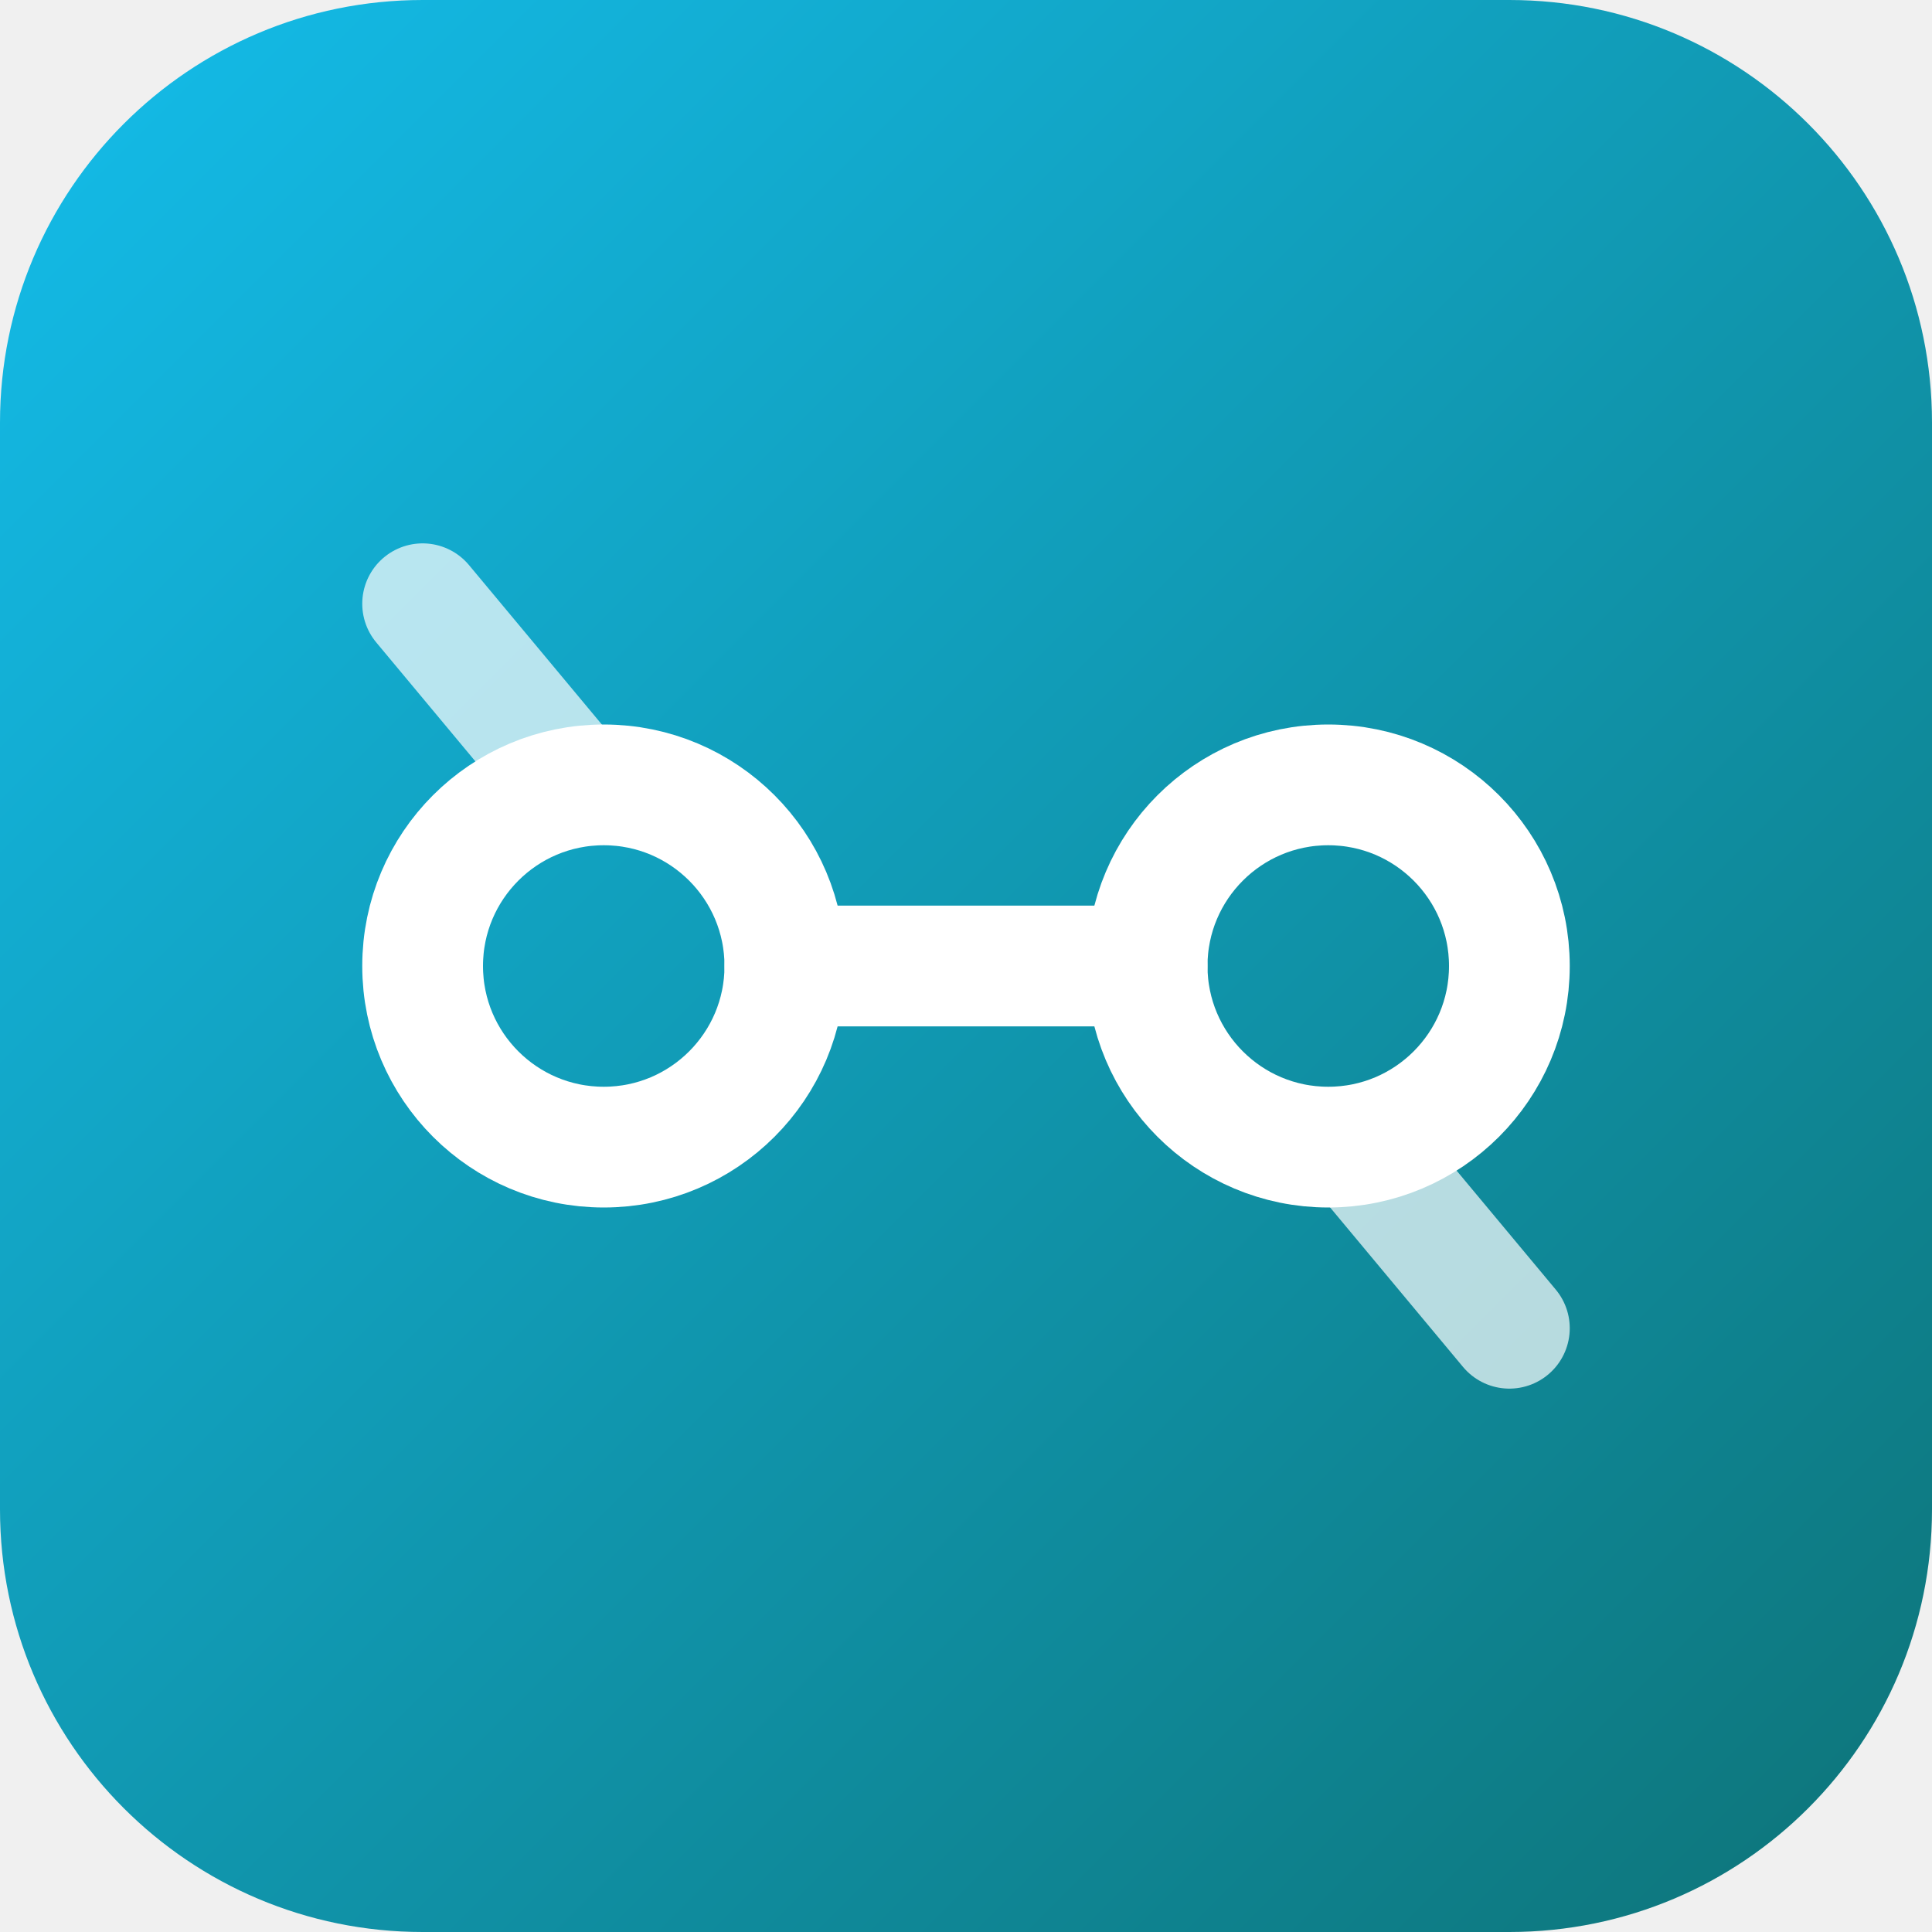
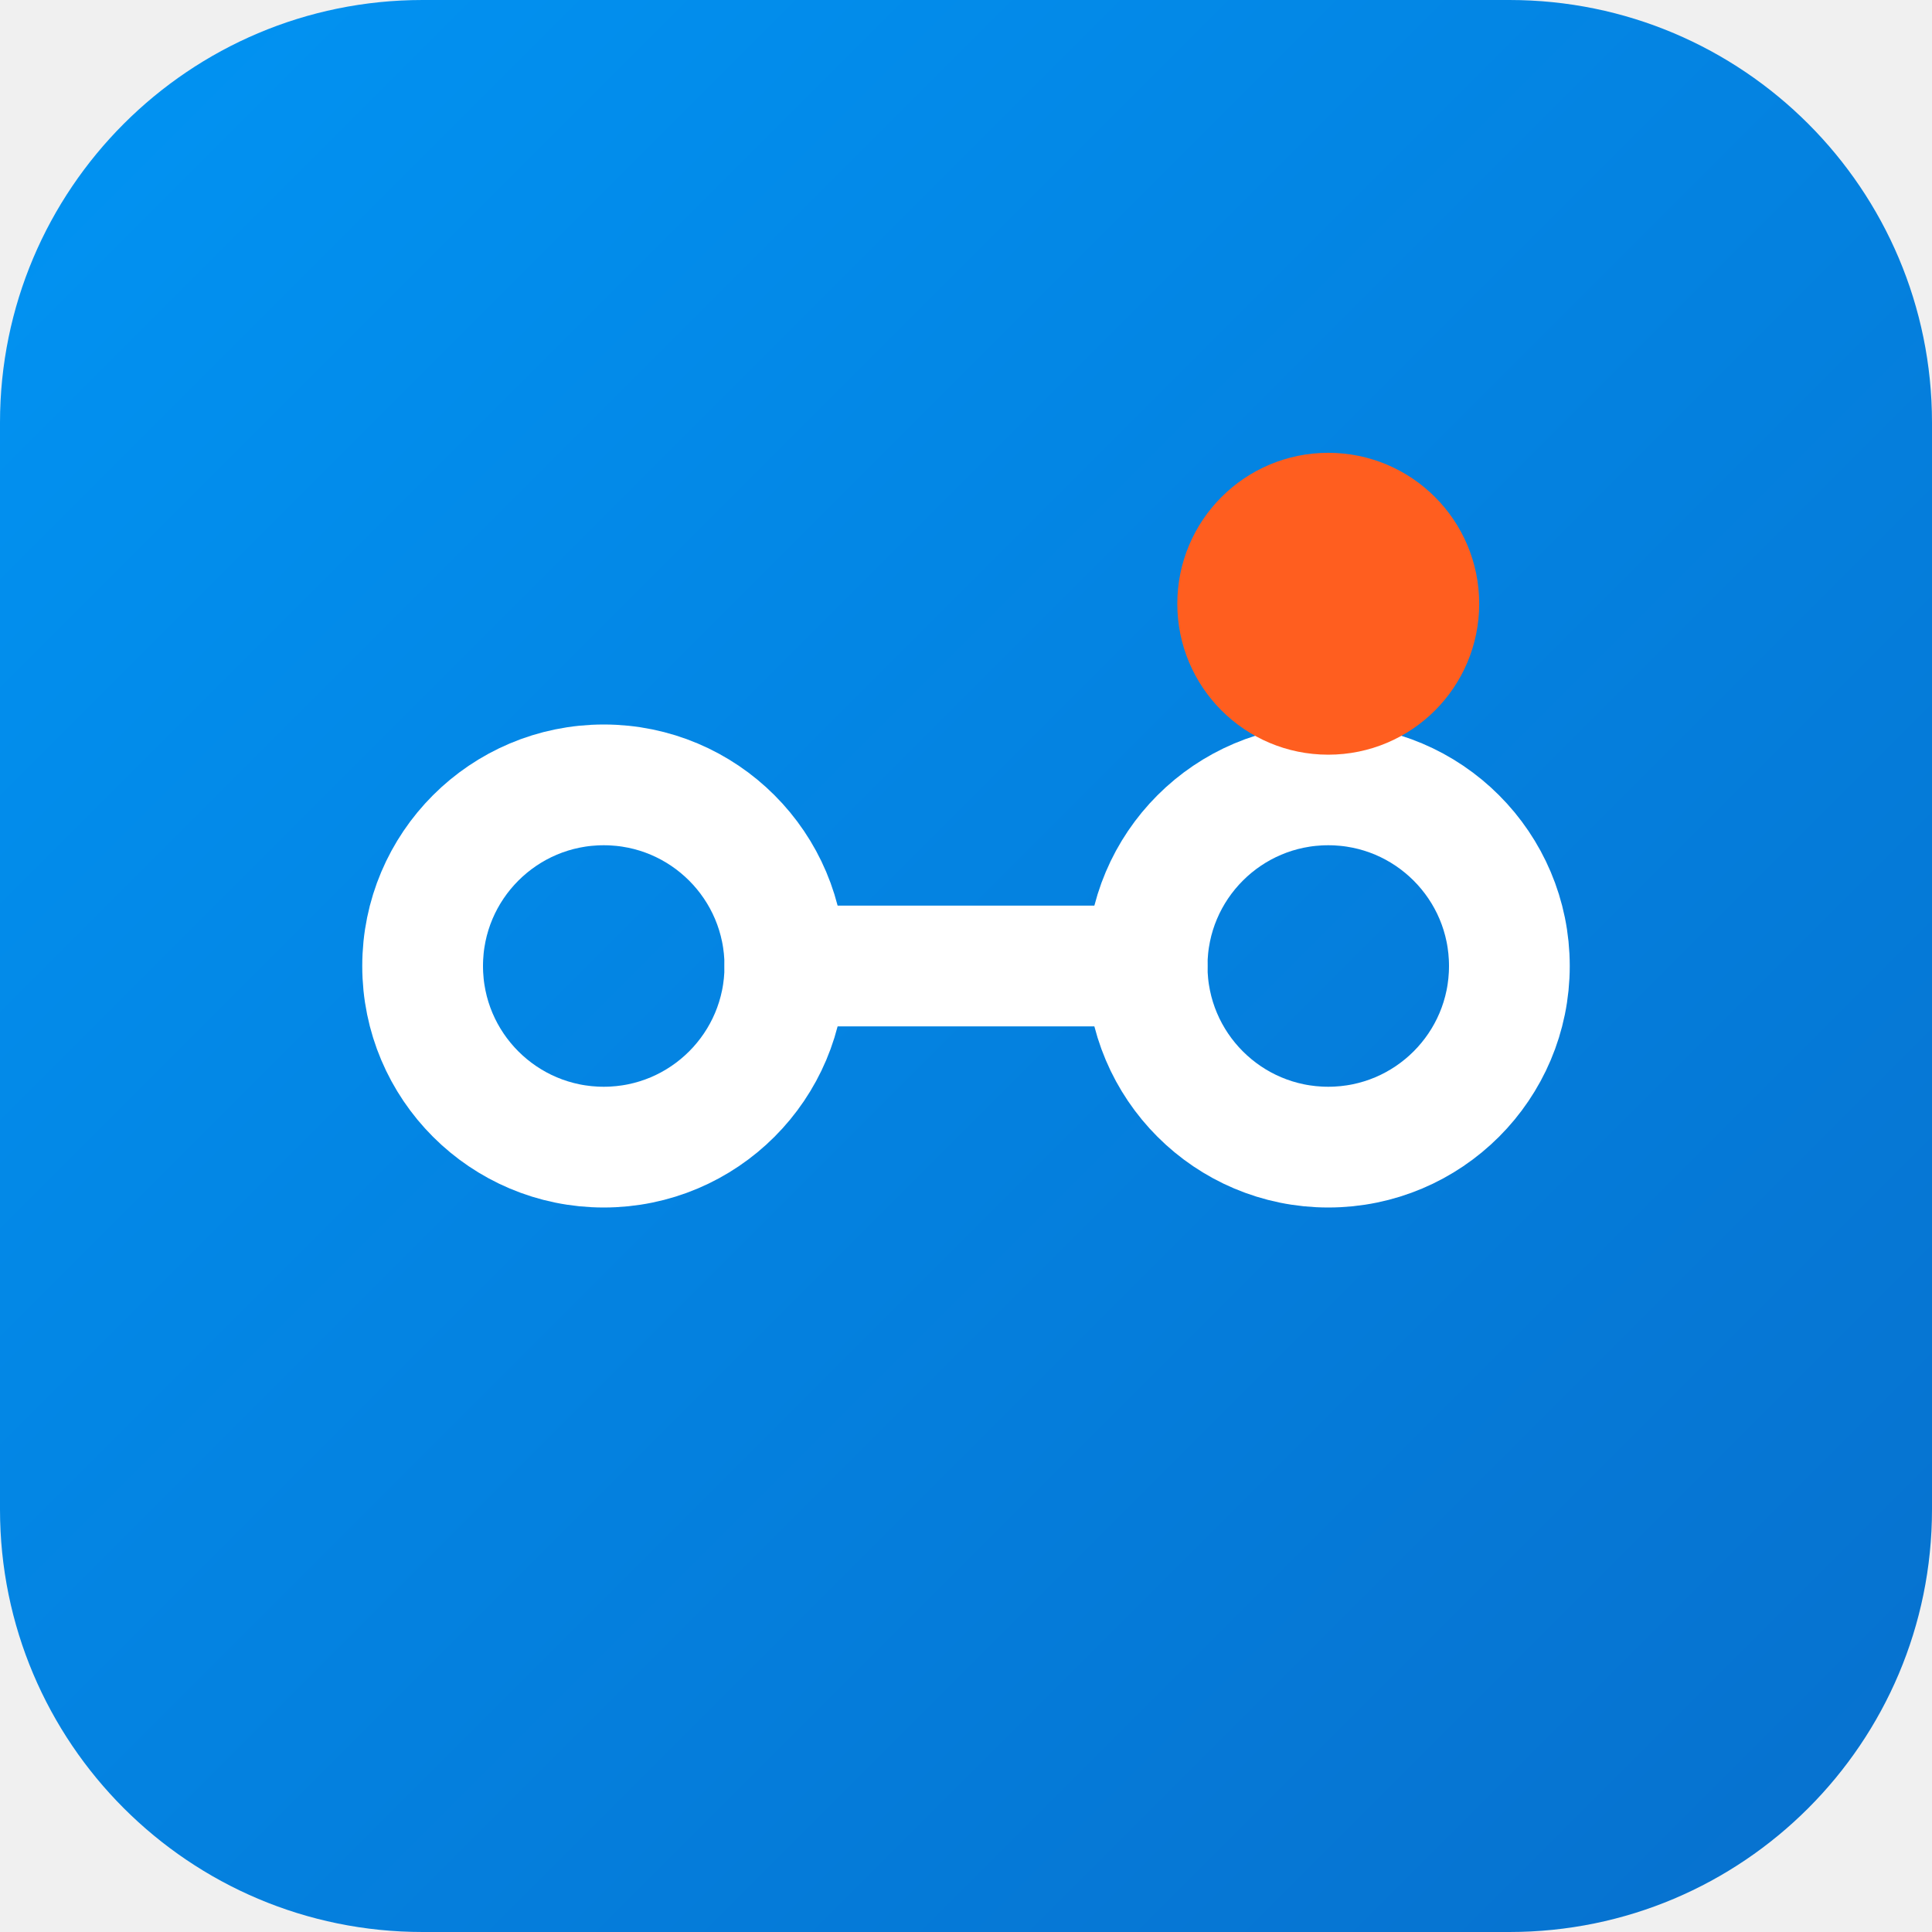
<svg xmlns="http://www.w3.org/2000/svg" viewBox="0 0 64 64">
  <defs>
    <linearGradient id="g" x1="0" y1="0" x2="1" y2="1">
-       <stop offset="0%" stop-color="#14BDEB" />
-       <stop offset="100%" stop-color="#0D7377" />
+       <stop offset="0%" stop-color="#0194F3" />
+       <stop offset="100%" stop-color="#0770CD" />
    </linearGradient>
  </defs>
  <rect width="64" height="64" rx="14" fill="url(#g)" />
  <g fill="none" stroke="white" stroke-width="4" stroke-linecap="round">
    <circle cx="20" cy="32" r="6" />
    <circle cx="44" cy="32" r="6" />
    <path d="M26 32h12" />
-     <path d="M14 20l5 6M50 44l-5-6" opacity="0.7" />
  </g>
+   <circle cx="44" cy="20" r="5" fill="#FF5E1F" />
</svg>
